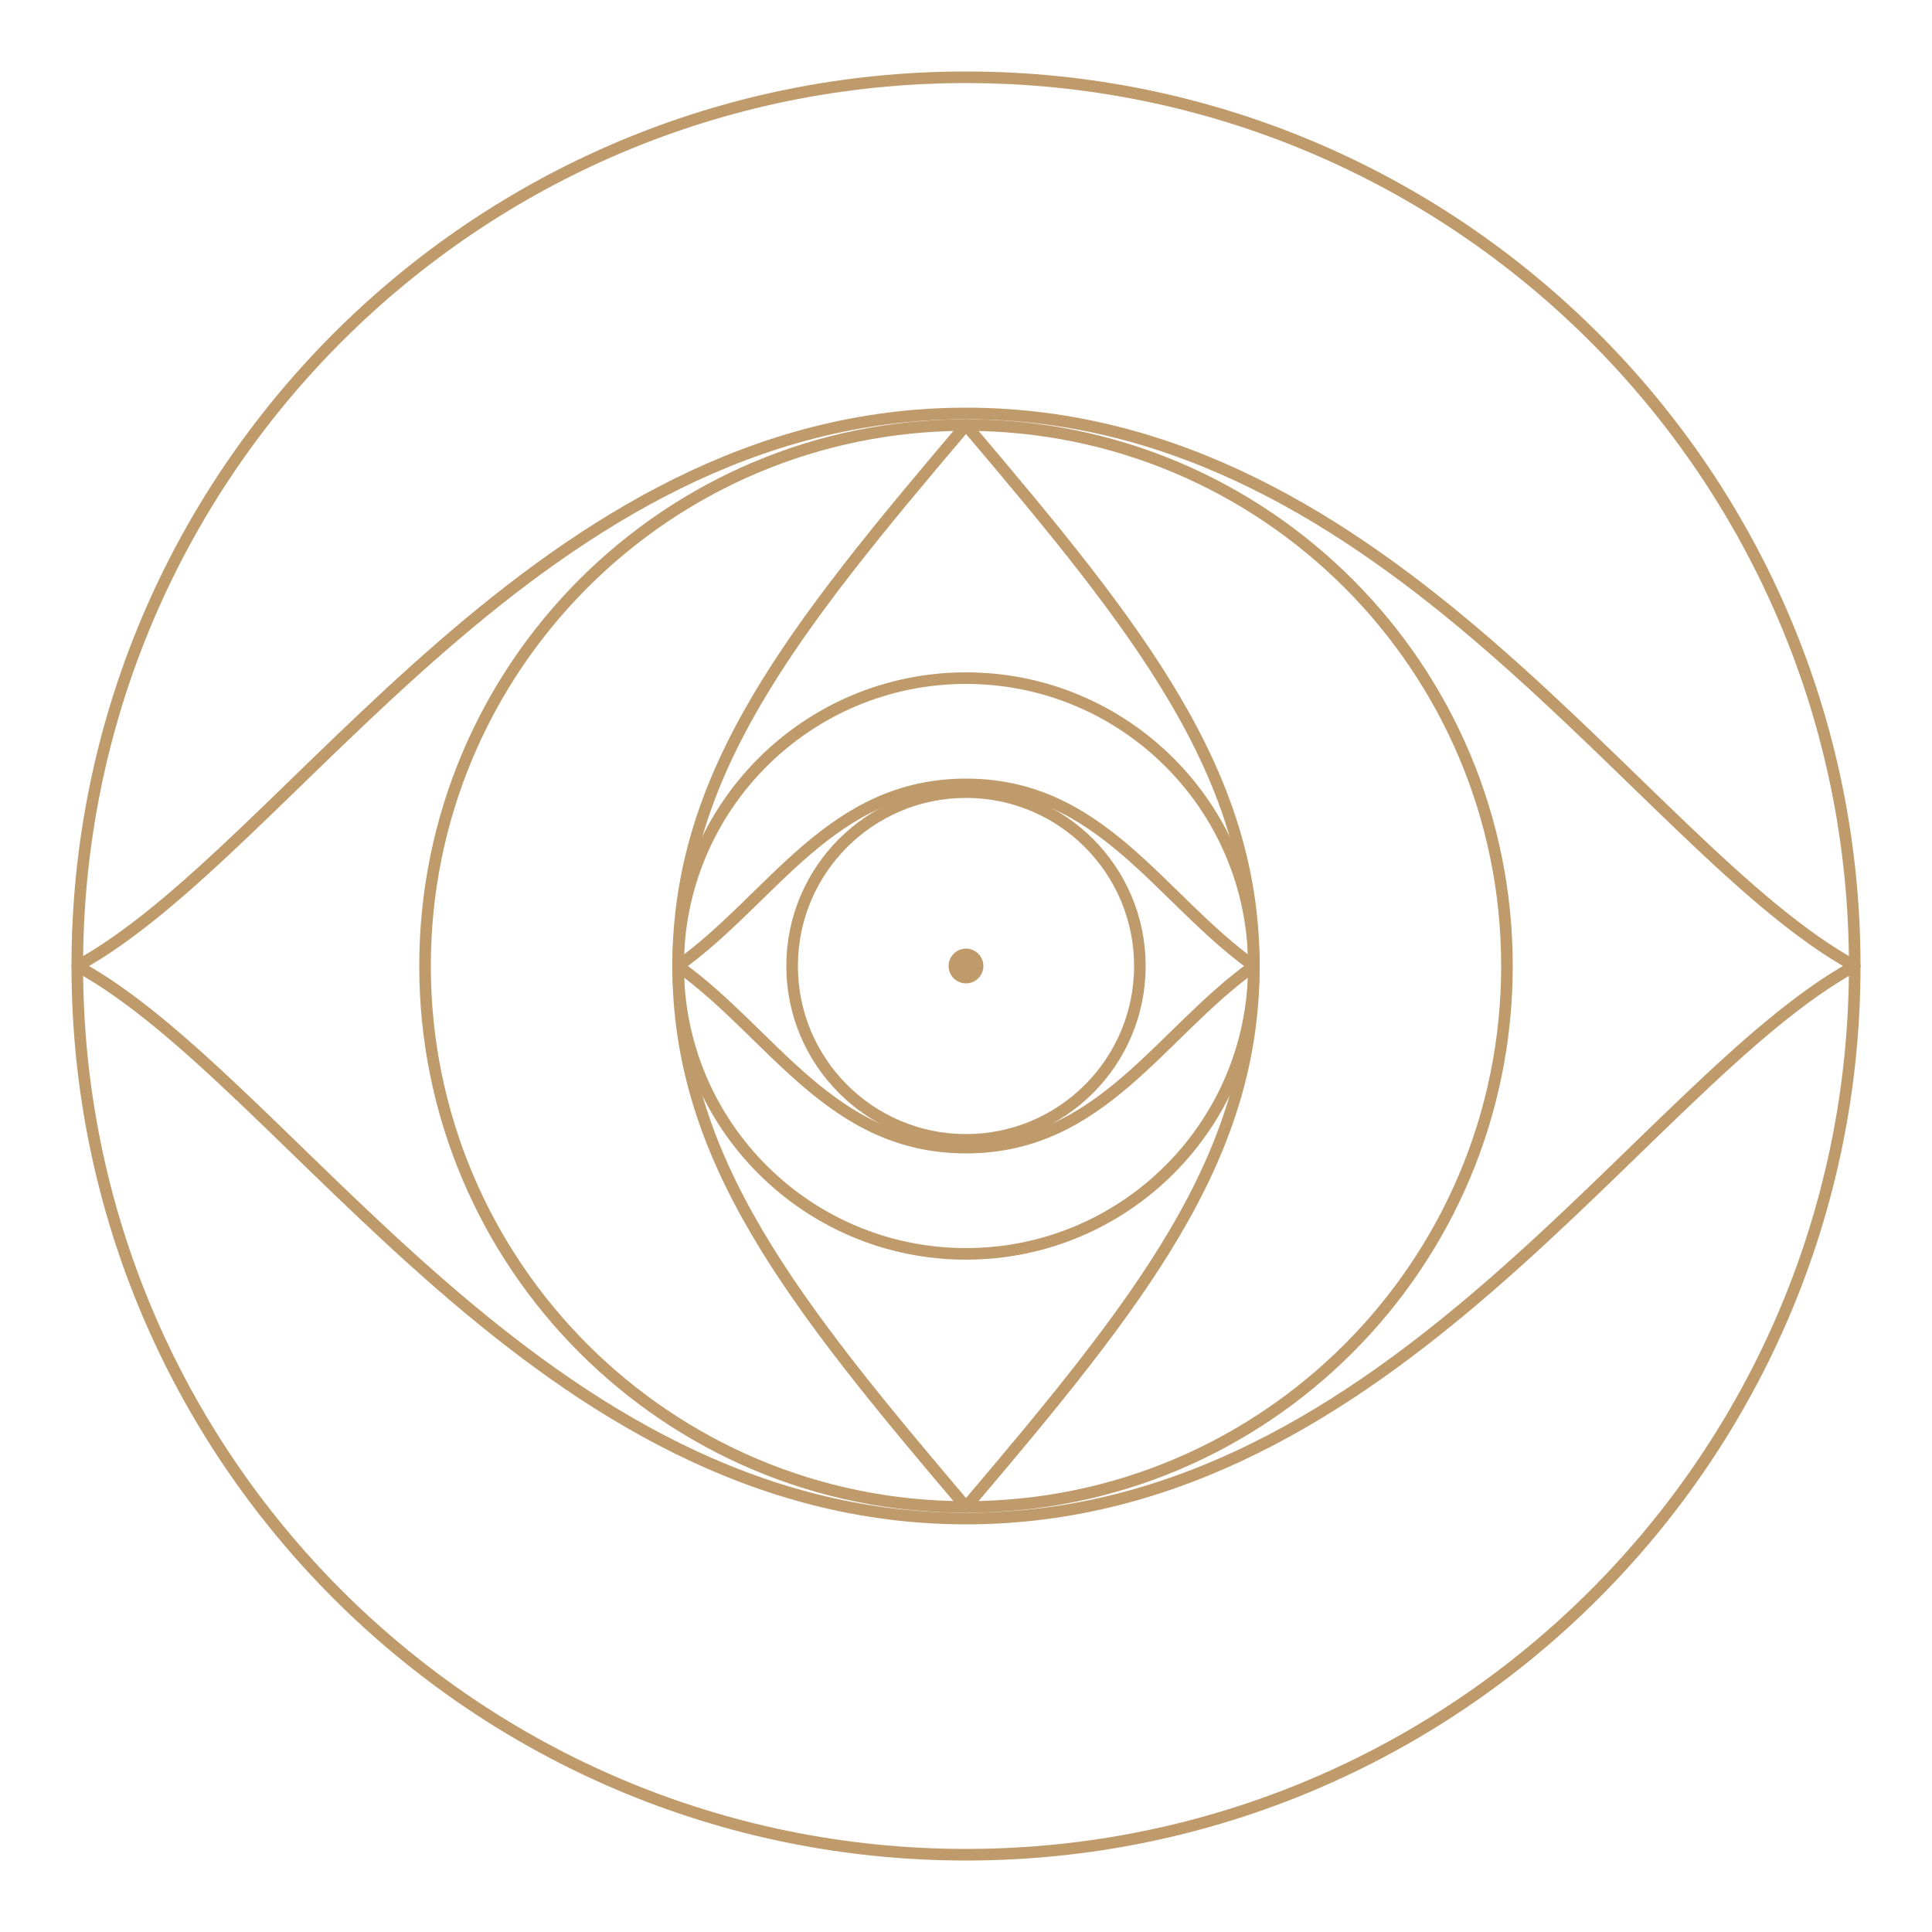
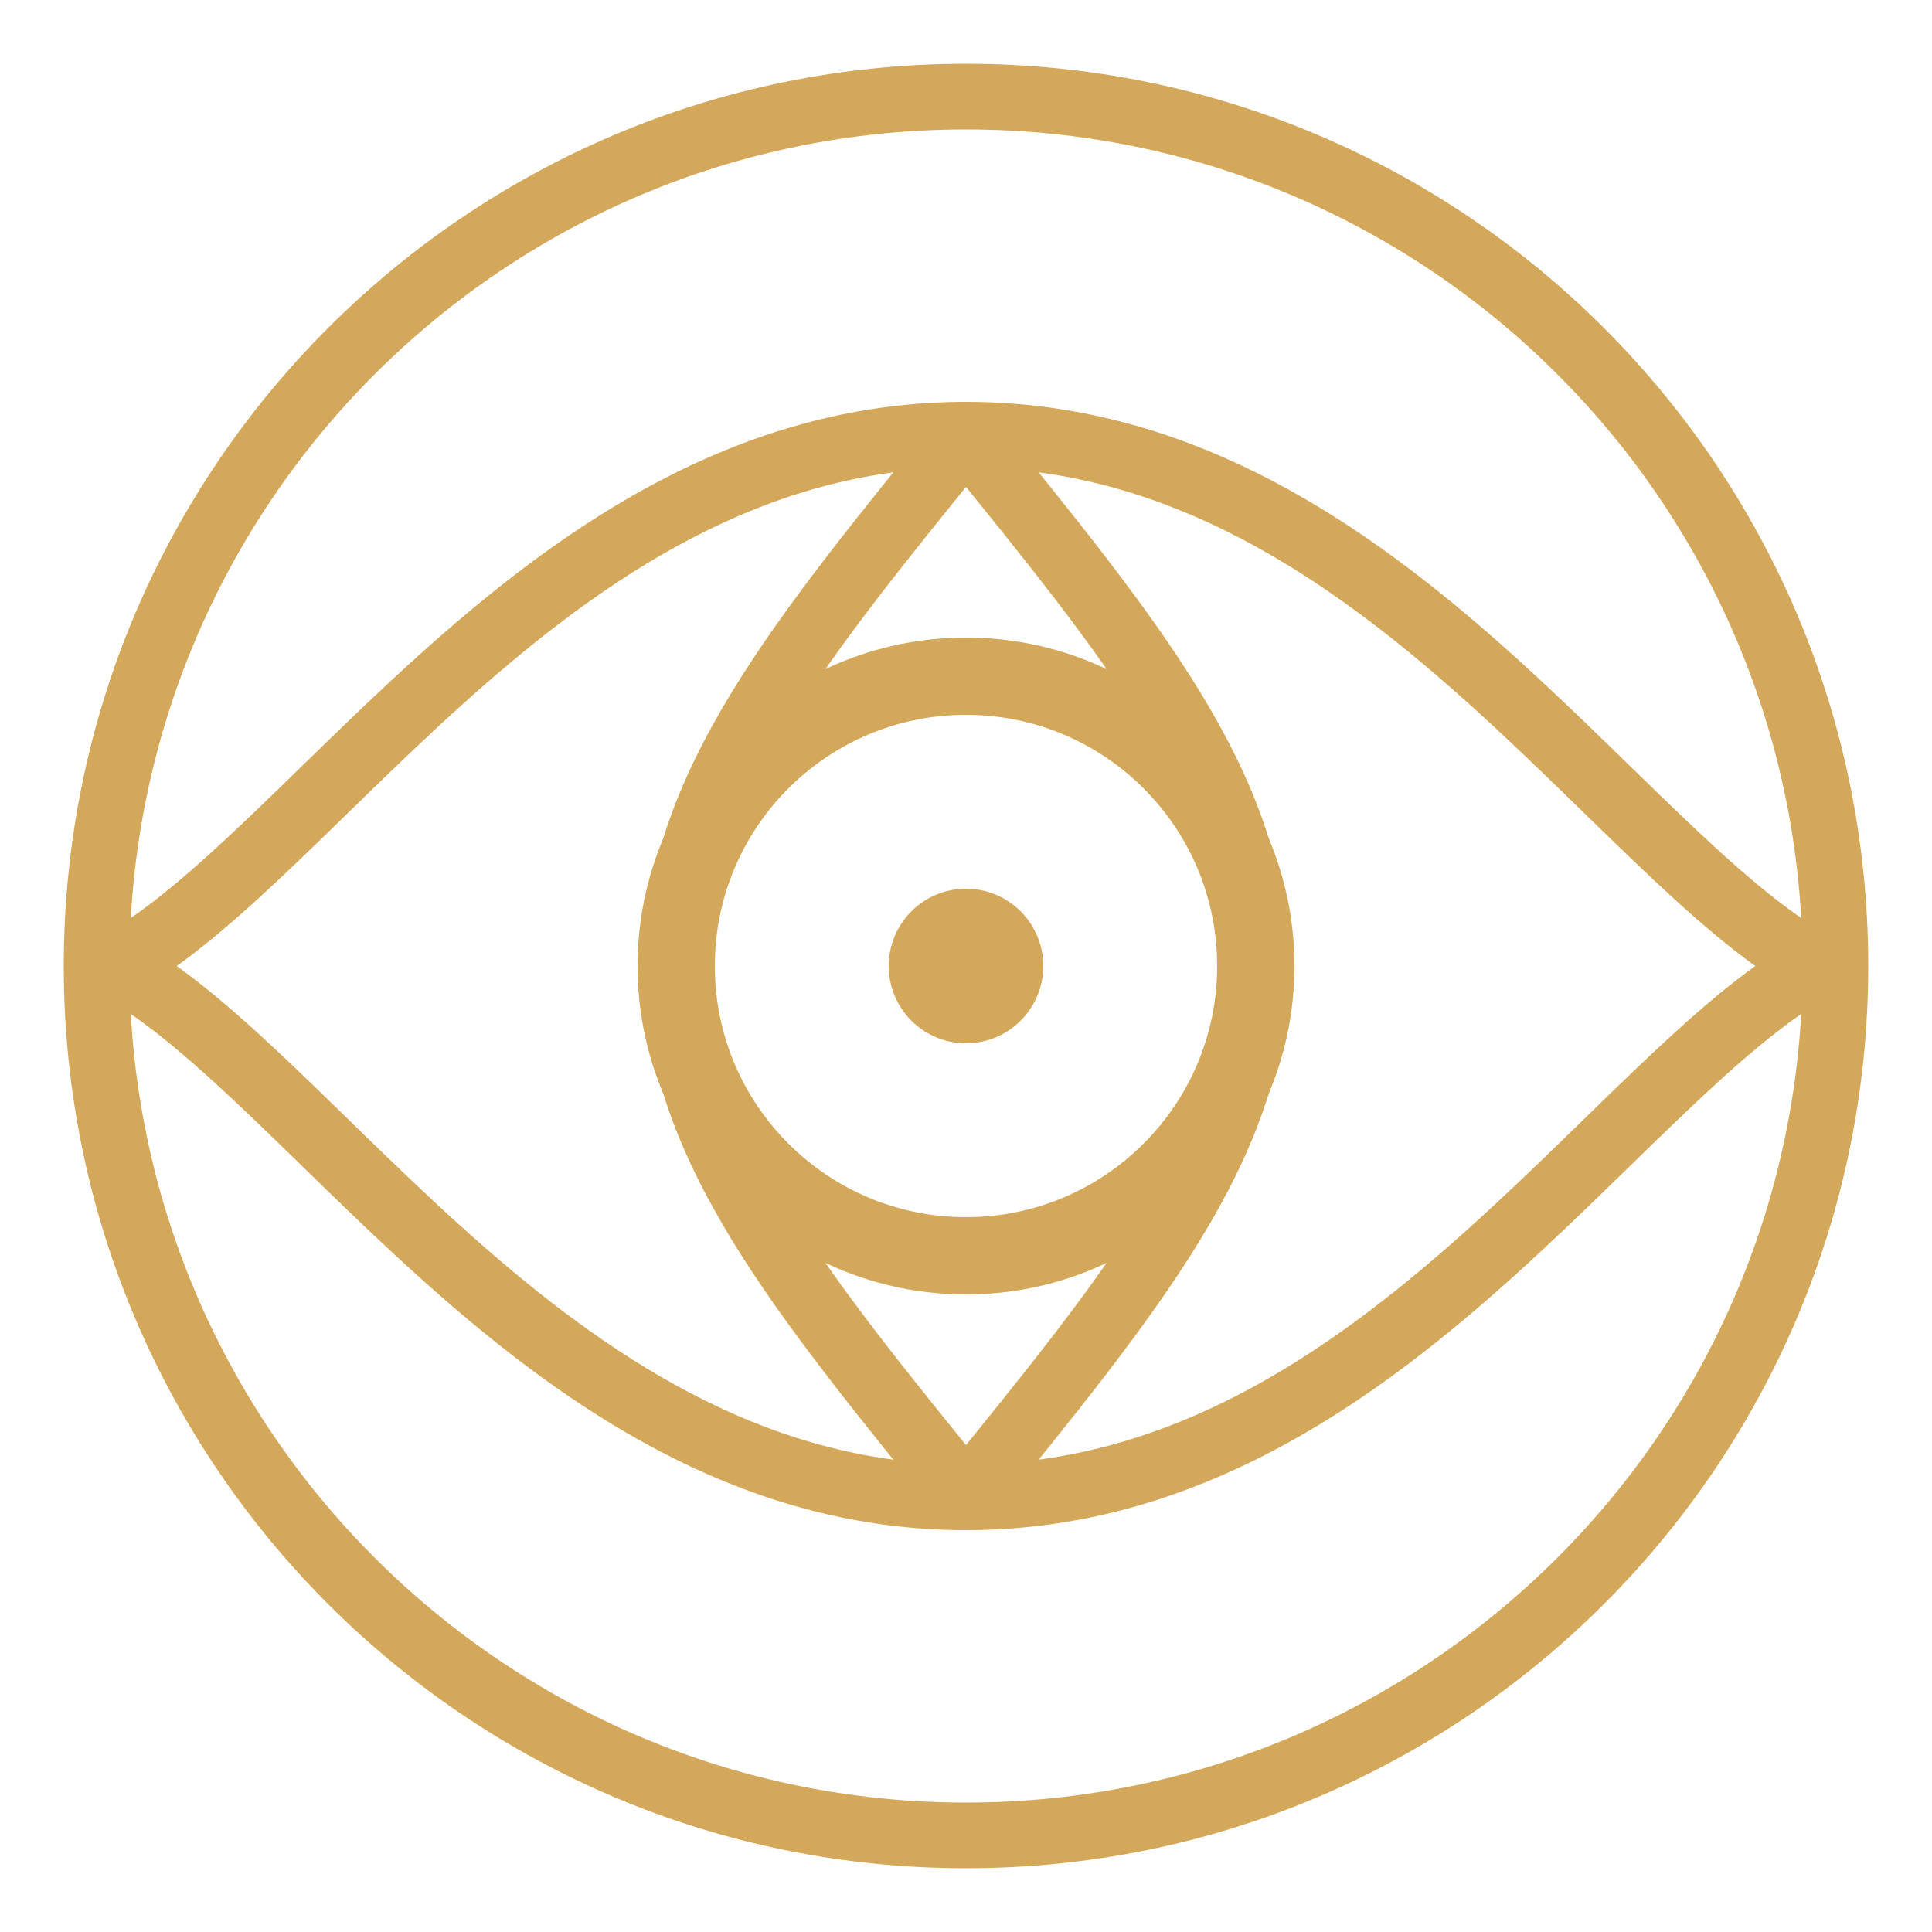
- <svg xmlns="http://www.w3.org/2000/svg" viewBox="0 0 1000 1000" fill="none" stroke="#BF9B6B" stroke-width="6" stroke-linejoin="round">
-   <circle cx="500" cy="500" r="460" />
-   <path d="M 40 500 C 150 440 280 214 500 214 C 720 214 850 440 960 500 C 850 560 720 786 500 786 C 280 786 150 560 40 500 Z" />
-   <circle cx="500" cy="500" r="280" />
-   <path d="M 500 220 C 590 326 649 400 649 500 C 649 600 590 674 500 780 C 410 674 351 600 351 500 C 351 400 410 326 500 220 Z" />
-   <circle cx="500" cy="500" r="149" />
-   <path d="M 351 500 C 400 465 430 406 500 406 C 570 406 600 465 649 500 C 600 535 570 594 500 594 C 430 594 400 535 351 500 Z" />
-   <circle cx="500" cy="500" r="90" />
-   <circle cx="500" cy="500" r="9" fill="#BF9B6B" stroke="none" />
+ <svg xmlns="http://www.w3.org/2000/svg" viewBox="0 0 1000 1000" fill="none" stroke="#D4A85A" stroke-width="34" stroke-linejoin="round">
+   <circle cx="500" cy="500" r="450" />
+   <path d="M 60 500 C 165 442 290 225 500 225 C 710 225 835 442 940 500 C 835 558 710 775 500 775 C 290 775 165 558 60 500 Z" />
+   <path d="M 500 225 C 585 330 650 408 650 500 C 650 592 585 670 500 775 C 415 670 350 592 350 500 C 350 408 415 330 500 225 Z" />
+   <circle cx="500" cy="500" r="150" stroke-width="40" />
+   <circle cx="500" cy="500" r="40" fill="#D4A85A" stroke="none" />
</svg>
